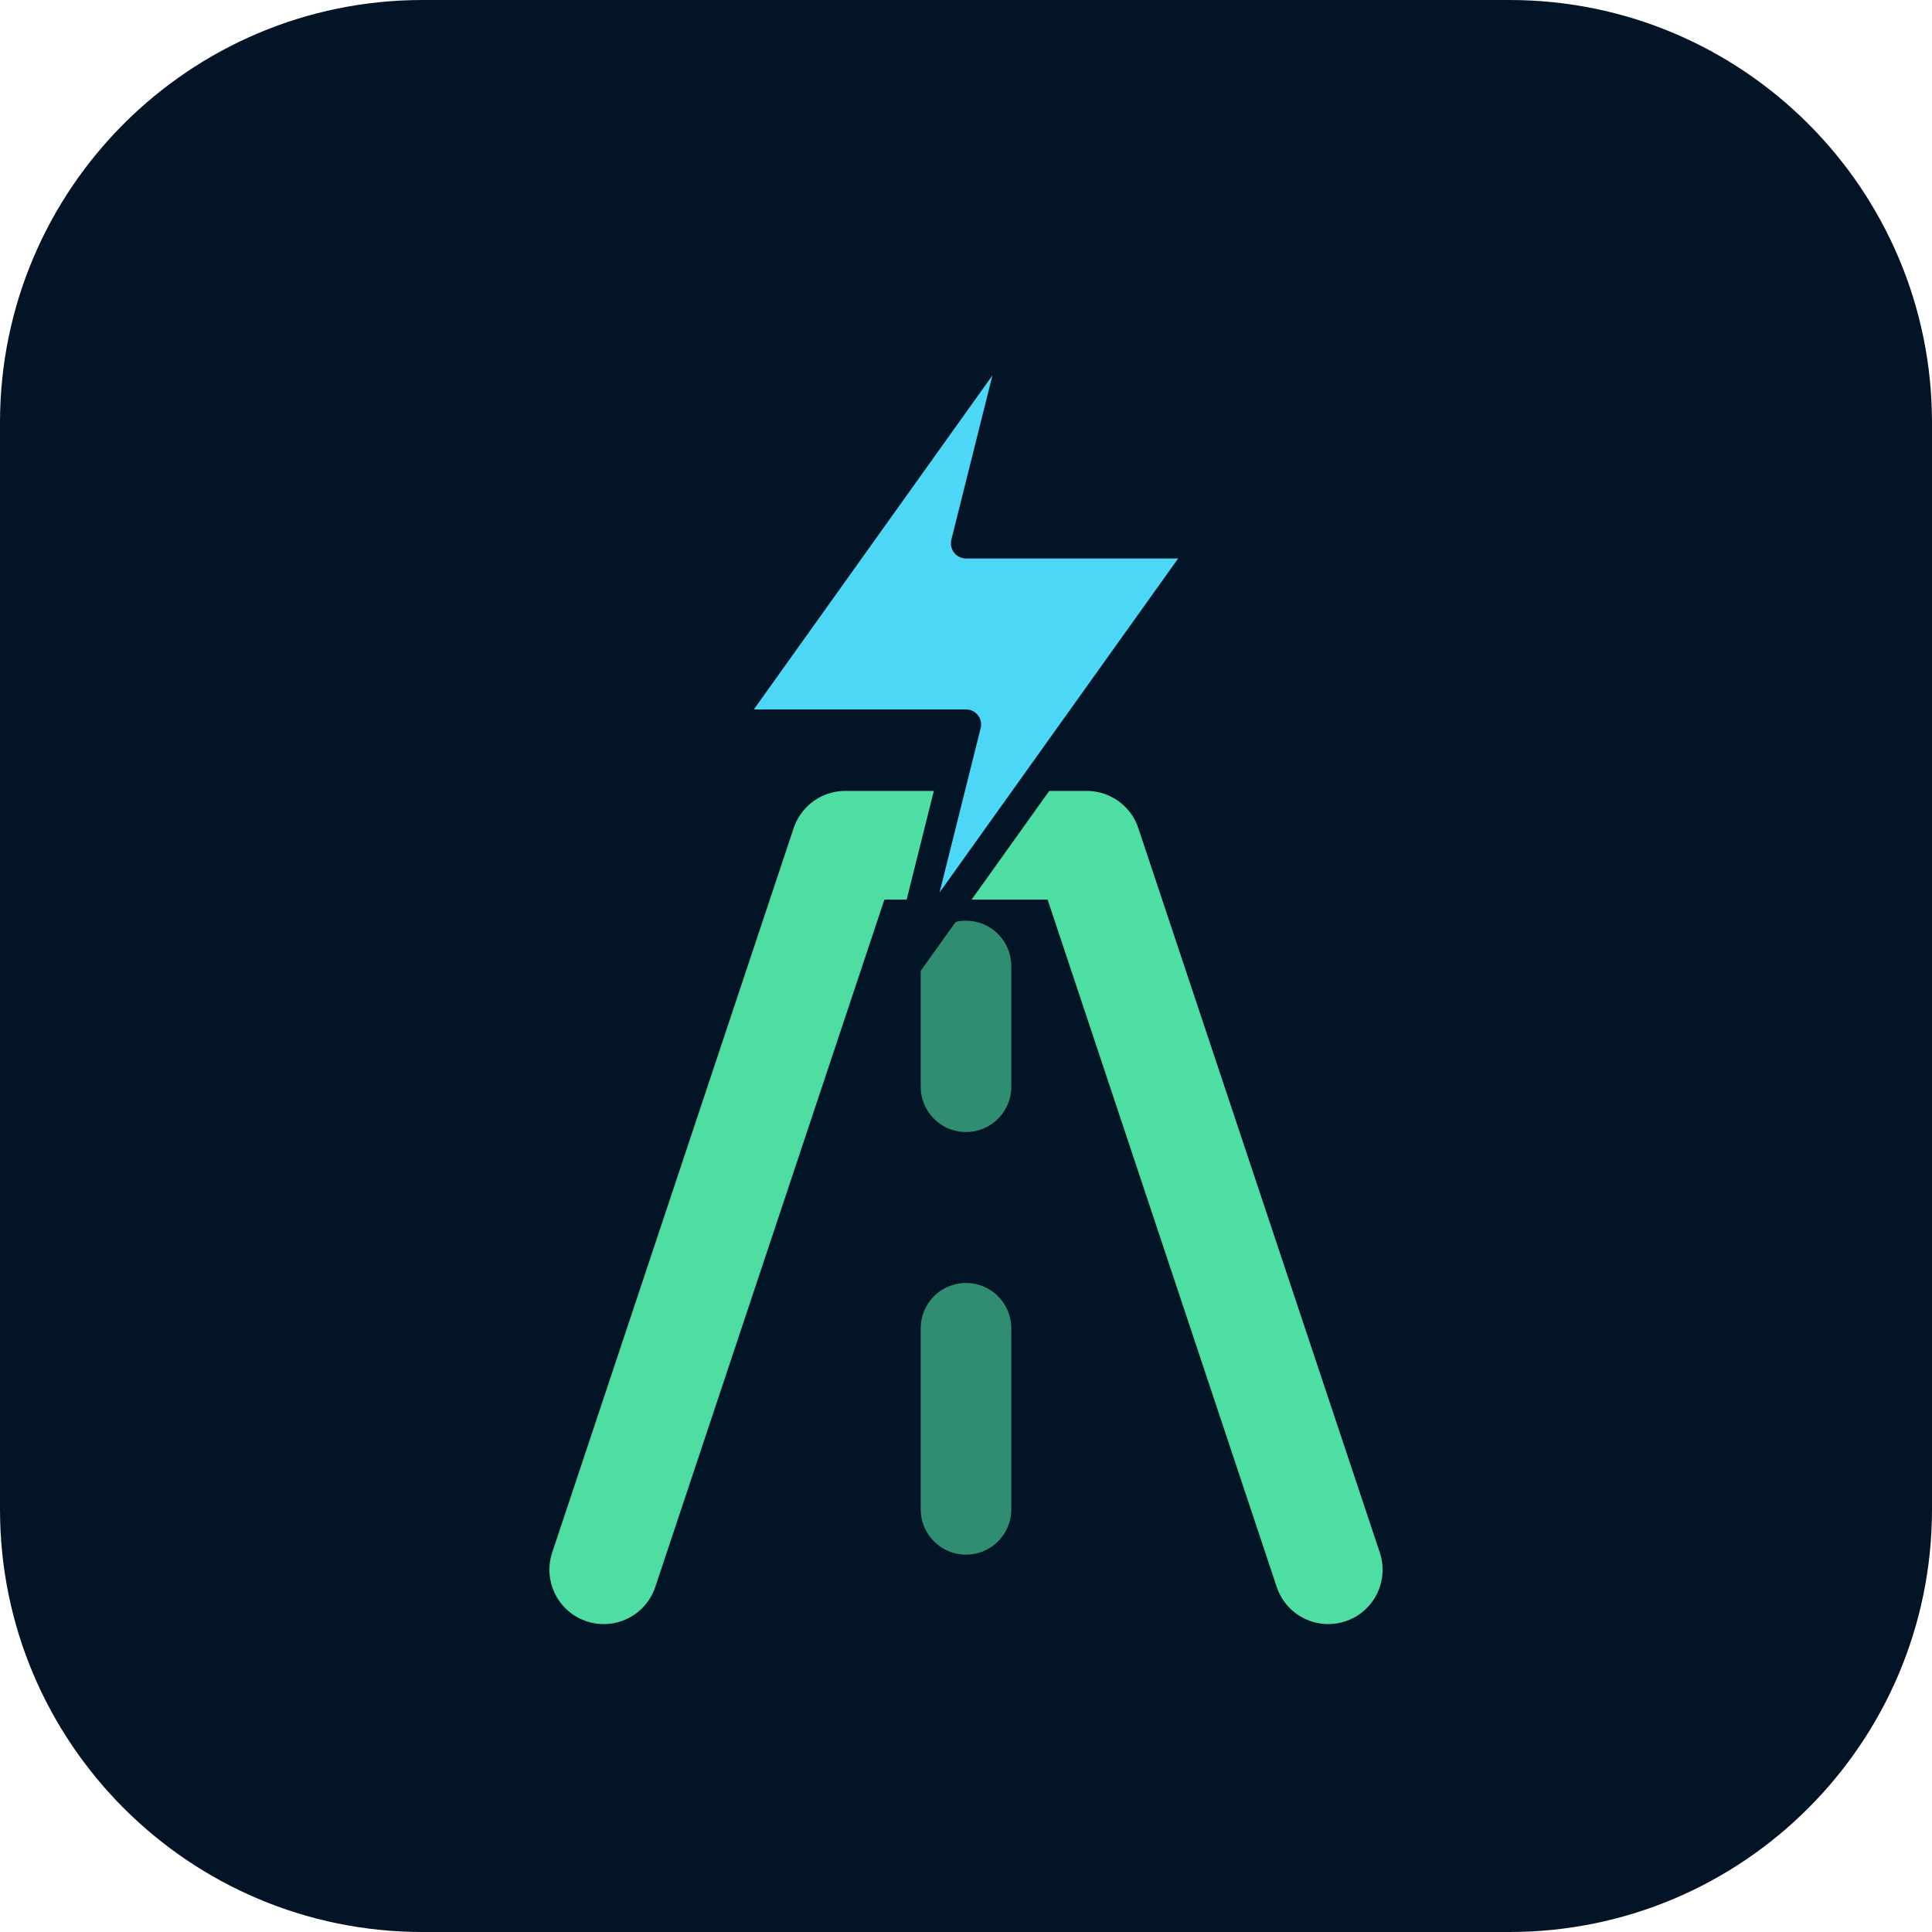
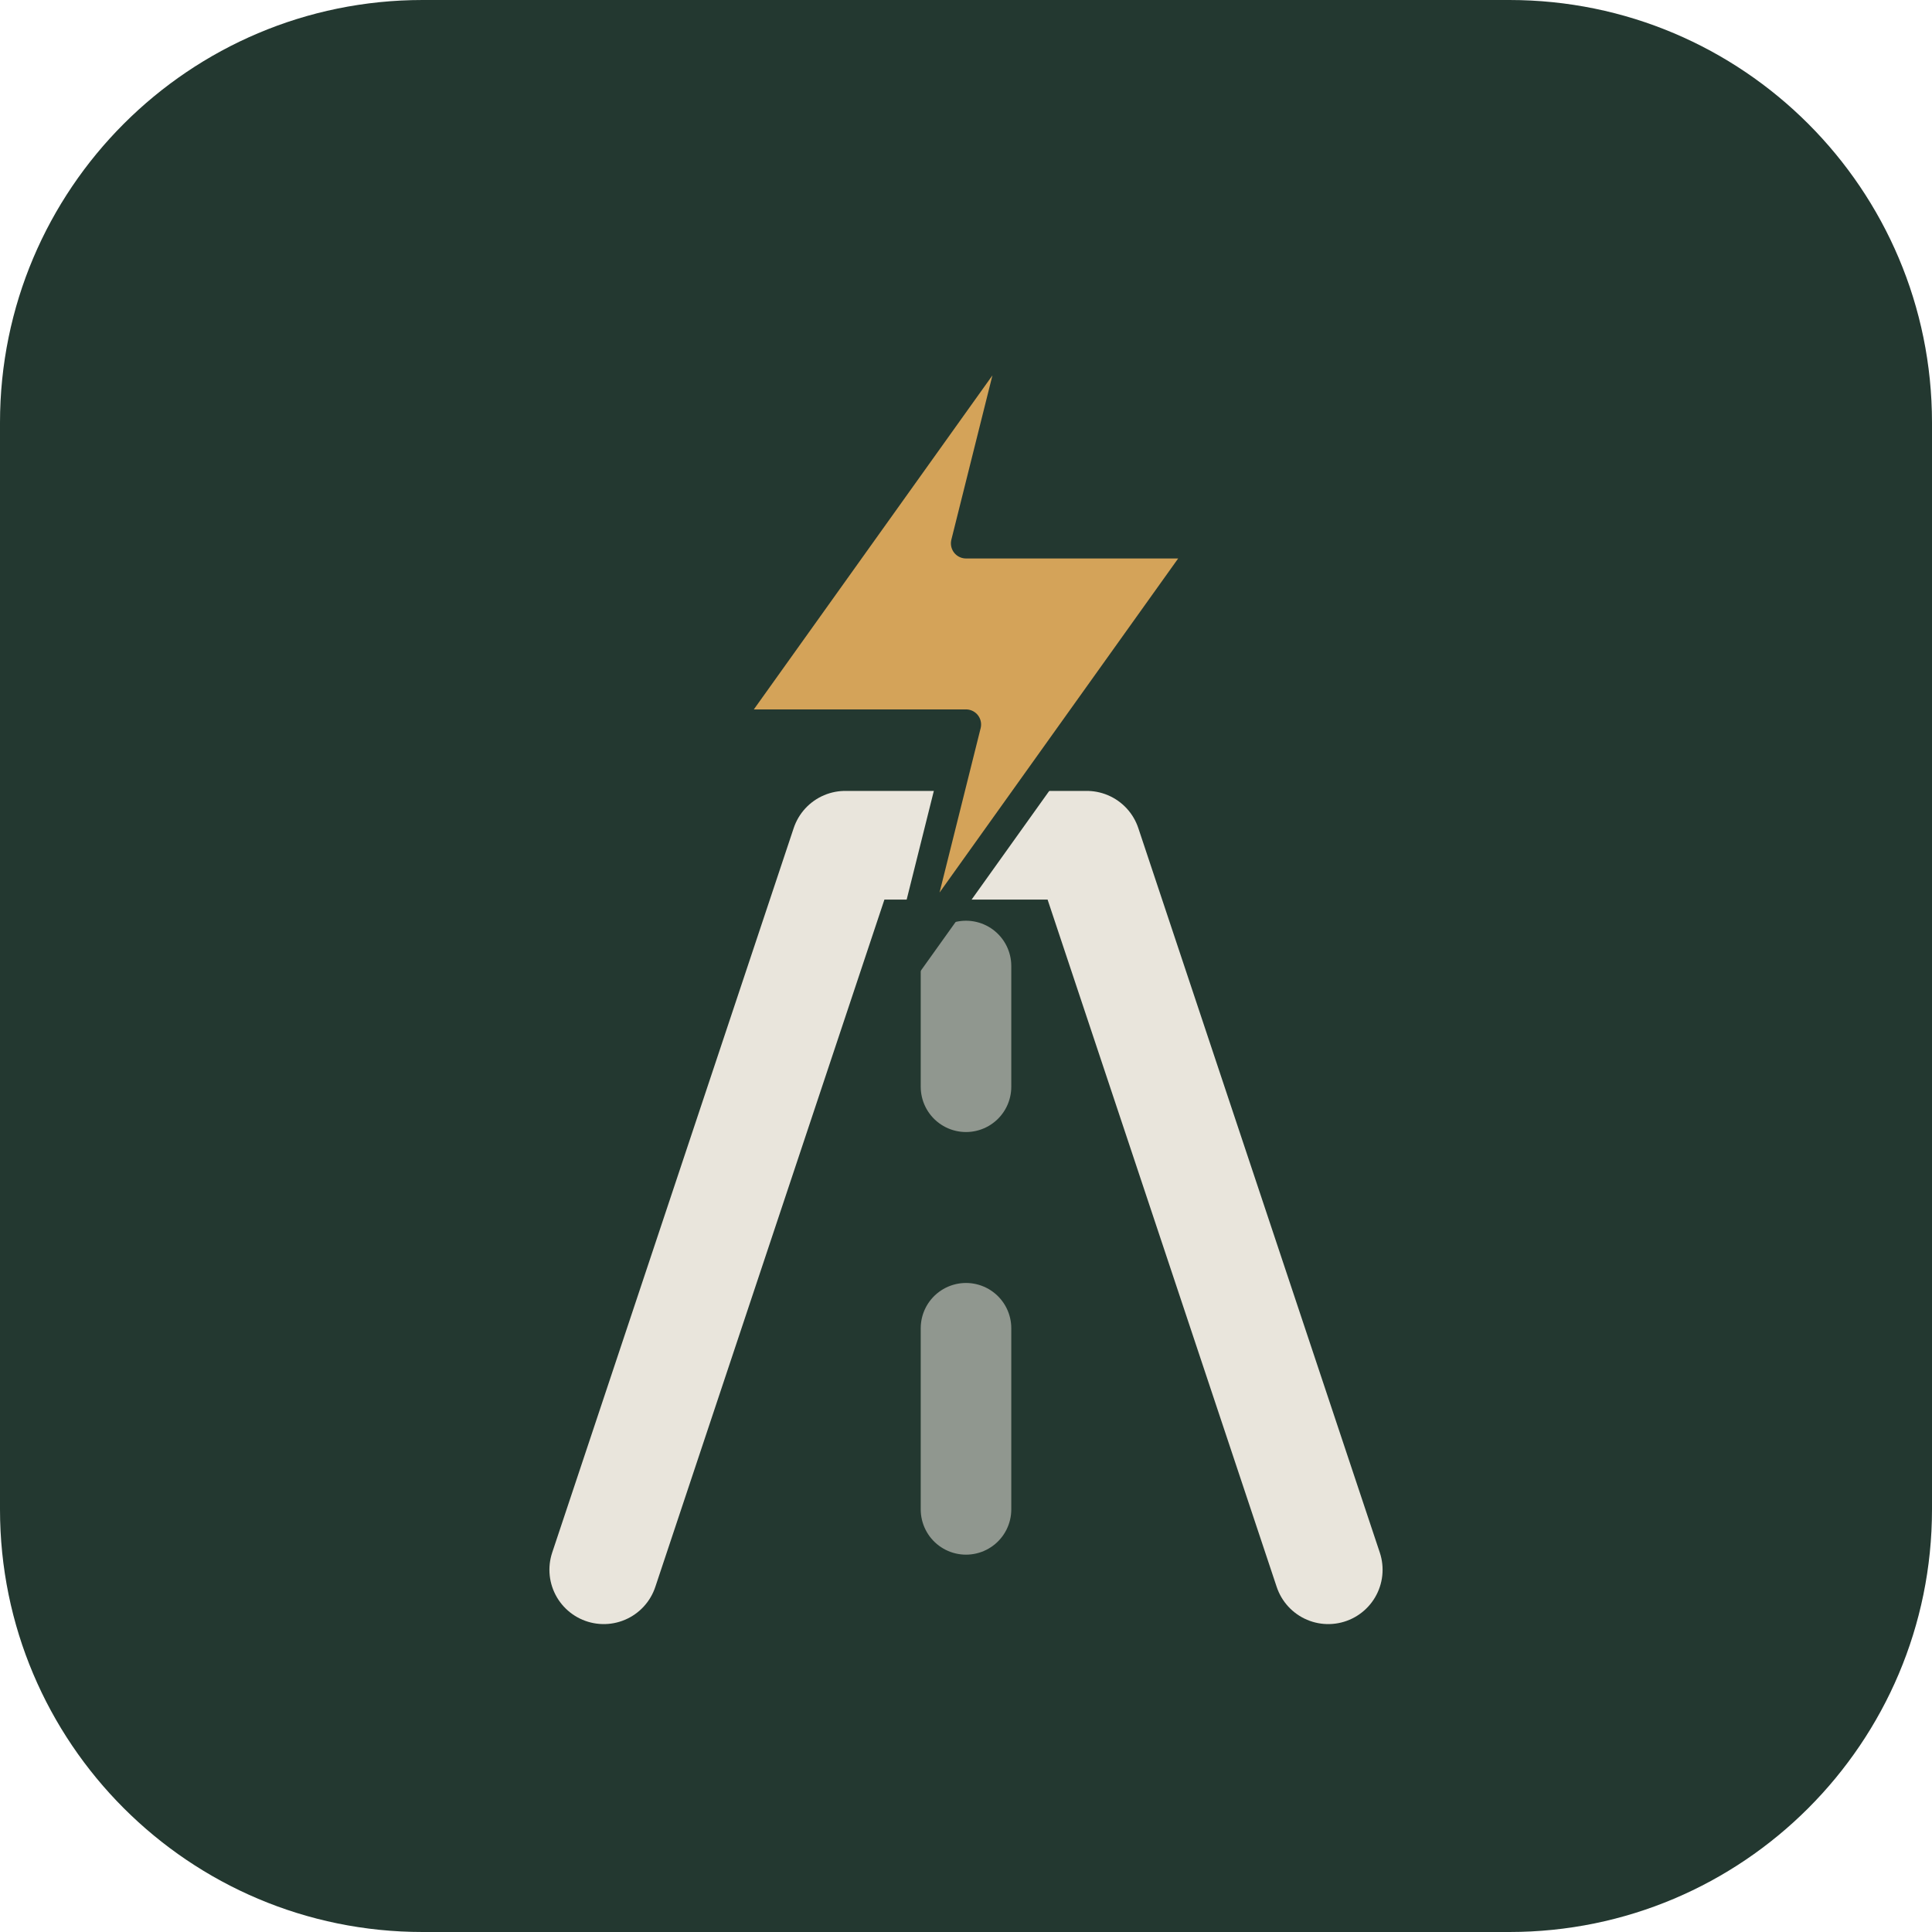
<svg xmlns="http://www.w3.org/2000/svg" viewBox="0 0 32 32" fill="none">
-   <rect width="32" height="32" rx="7" fill="#031427" />
-   <path d="M10 26L14 14H18L22 26" stroke="#4edea3" stroke-width="1.8" stroke-linecap="round" stroke-linejoin="round" />
-   <path d="M16 16V18M16 22V25" stroke="#4edea3" stroke-width="1.5" stroke-linecap="round" opacity="0.6" />
-   <path d="M17 5L12 12H16L15 16L20 9H16L17 5Z" fill="#4cd7f6" stroke="#031427" stroke-width="0.5" stroke-linejoin="round" />
+   <rect width="32" height="32" rx="7" fill="#233830" />
+   <path d="M10 26L14 14H18L22 26" stroke="#e9e5dc" stroke-width="1.8" stroke-linecap="round" stroke-linejoin="round" />
+   <path d="M16 16V18M16 22V25" stroke="#e9e5dc" stroke-width="1.5" stroke-linecap="round" opacity="0.55" />
+   <path d="M17 5L12 12H16L15 16L20 9H16L17 5Z" fill="#d4a359" stroke="#233830" stroke-width="0.5" stroke-linejoin="round" />
</svg>
